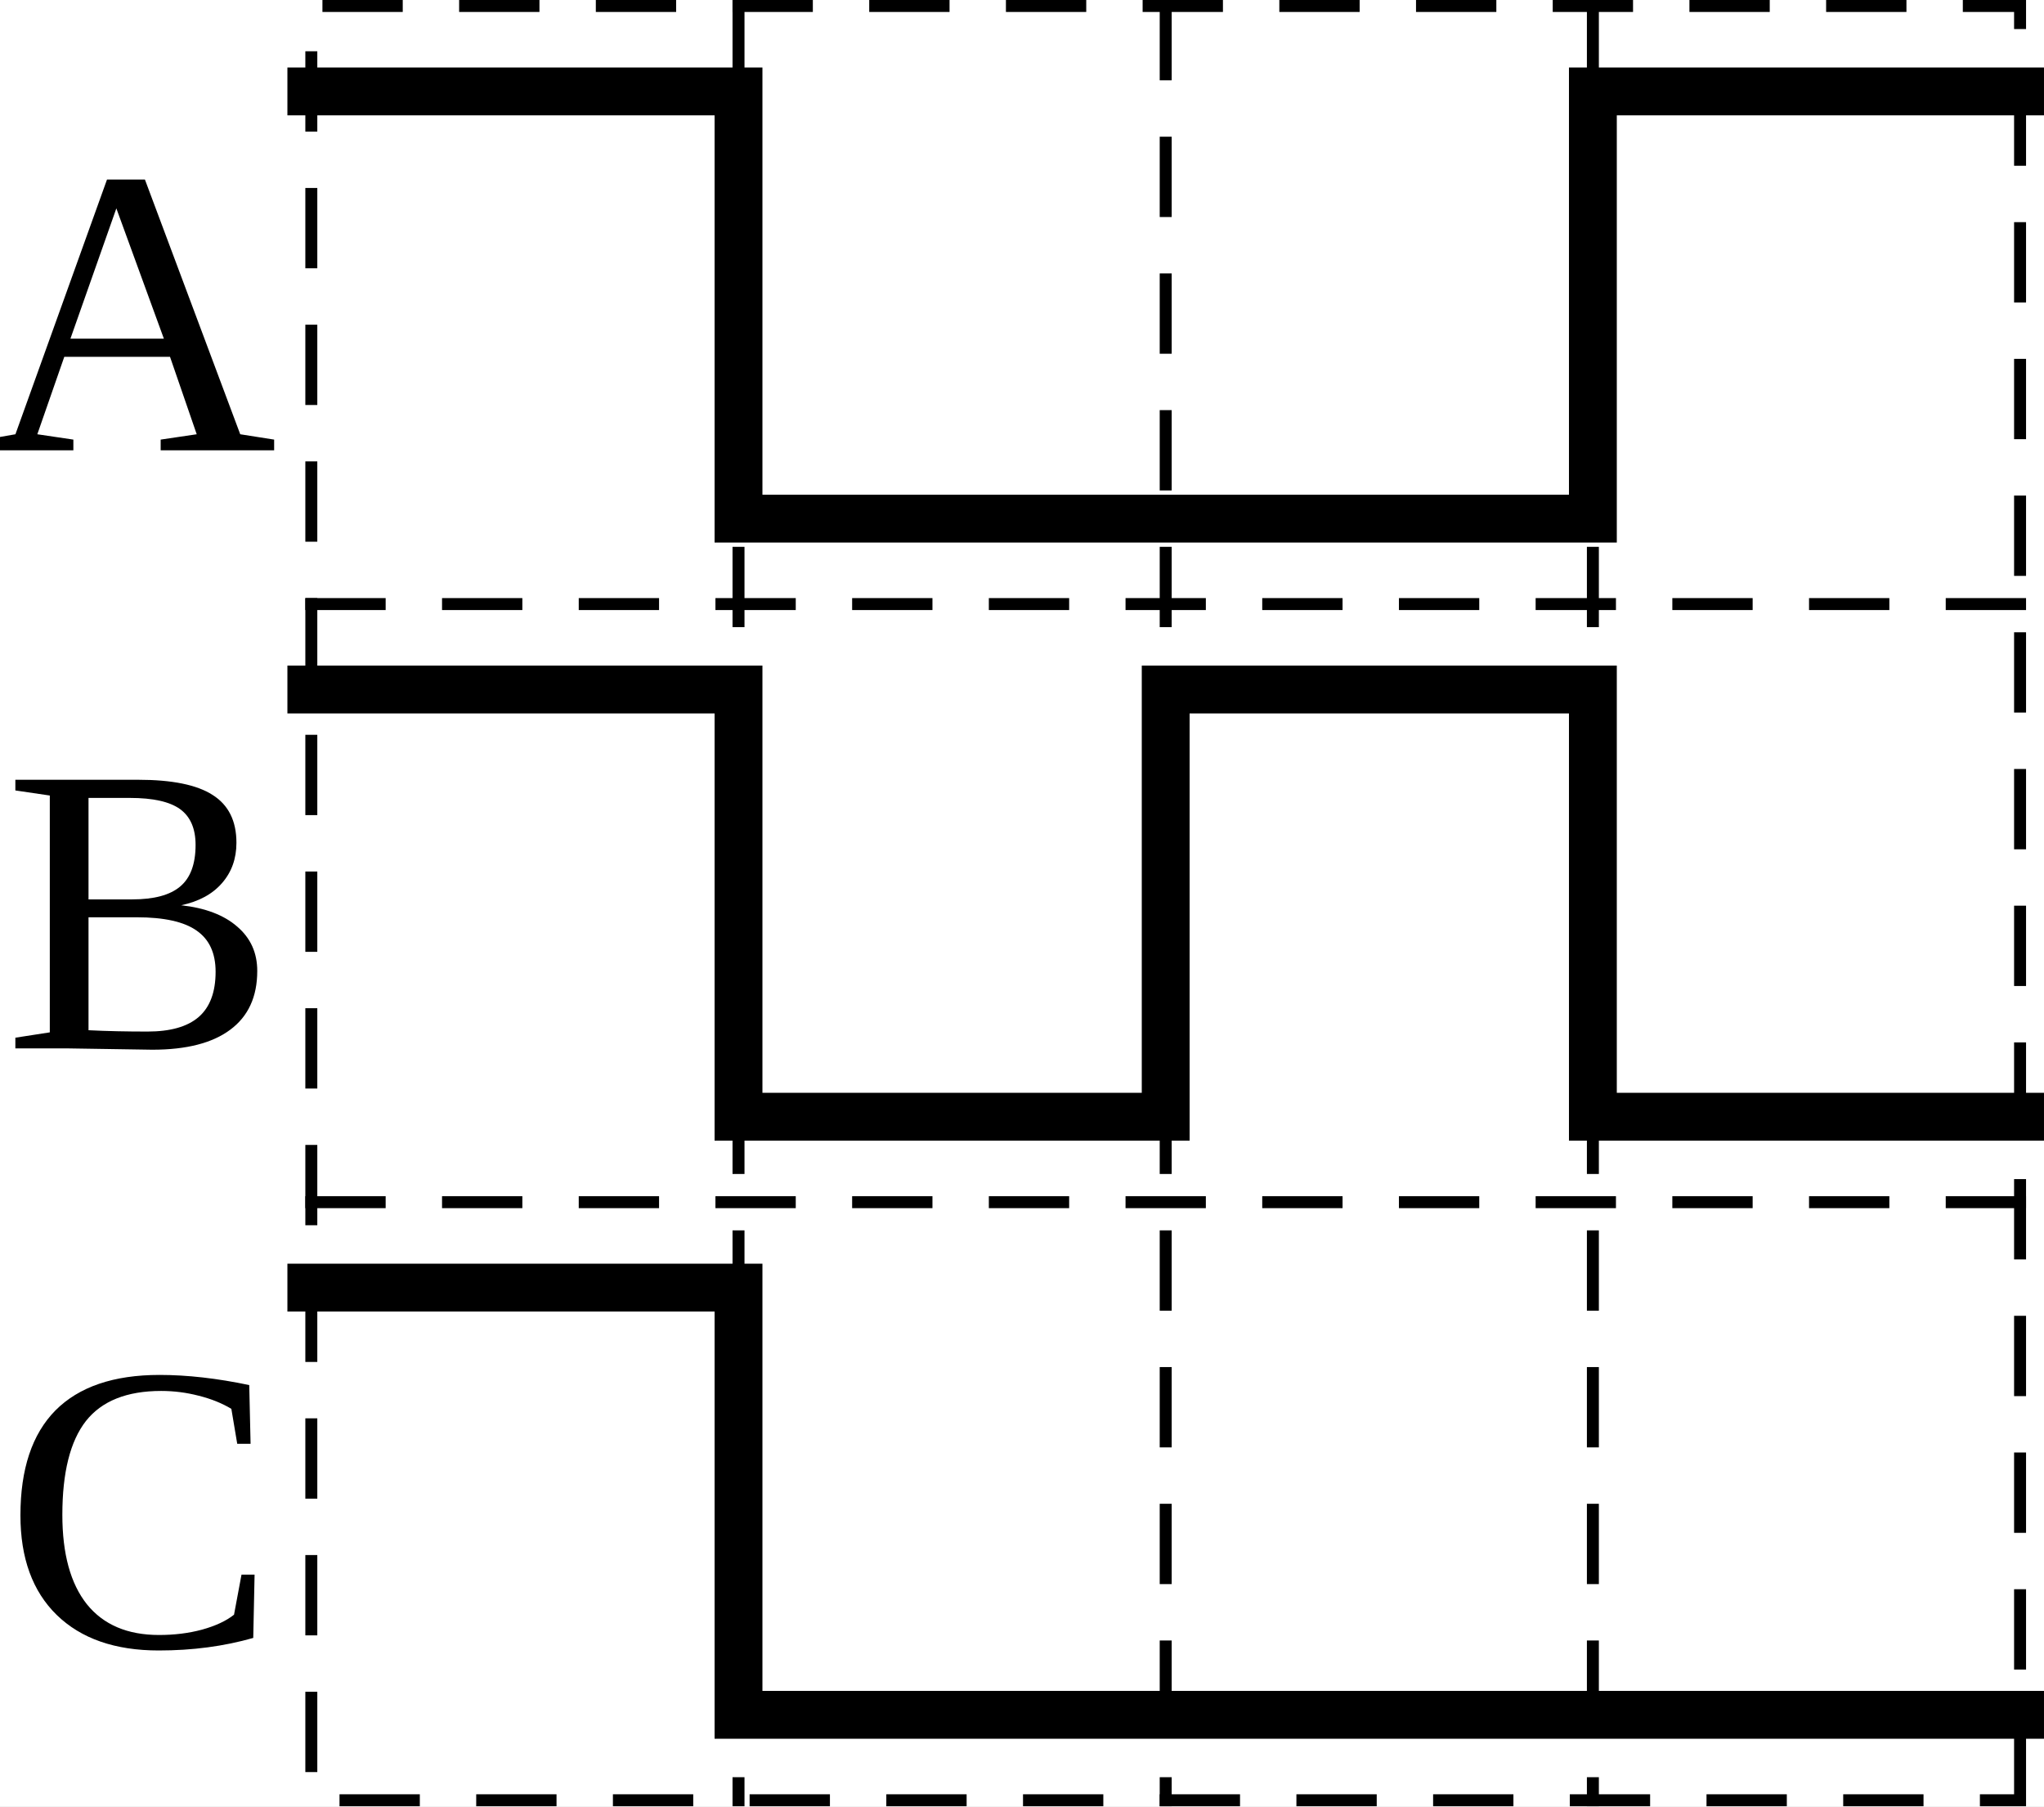
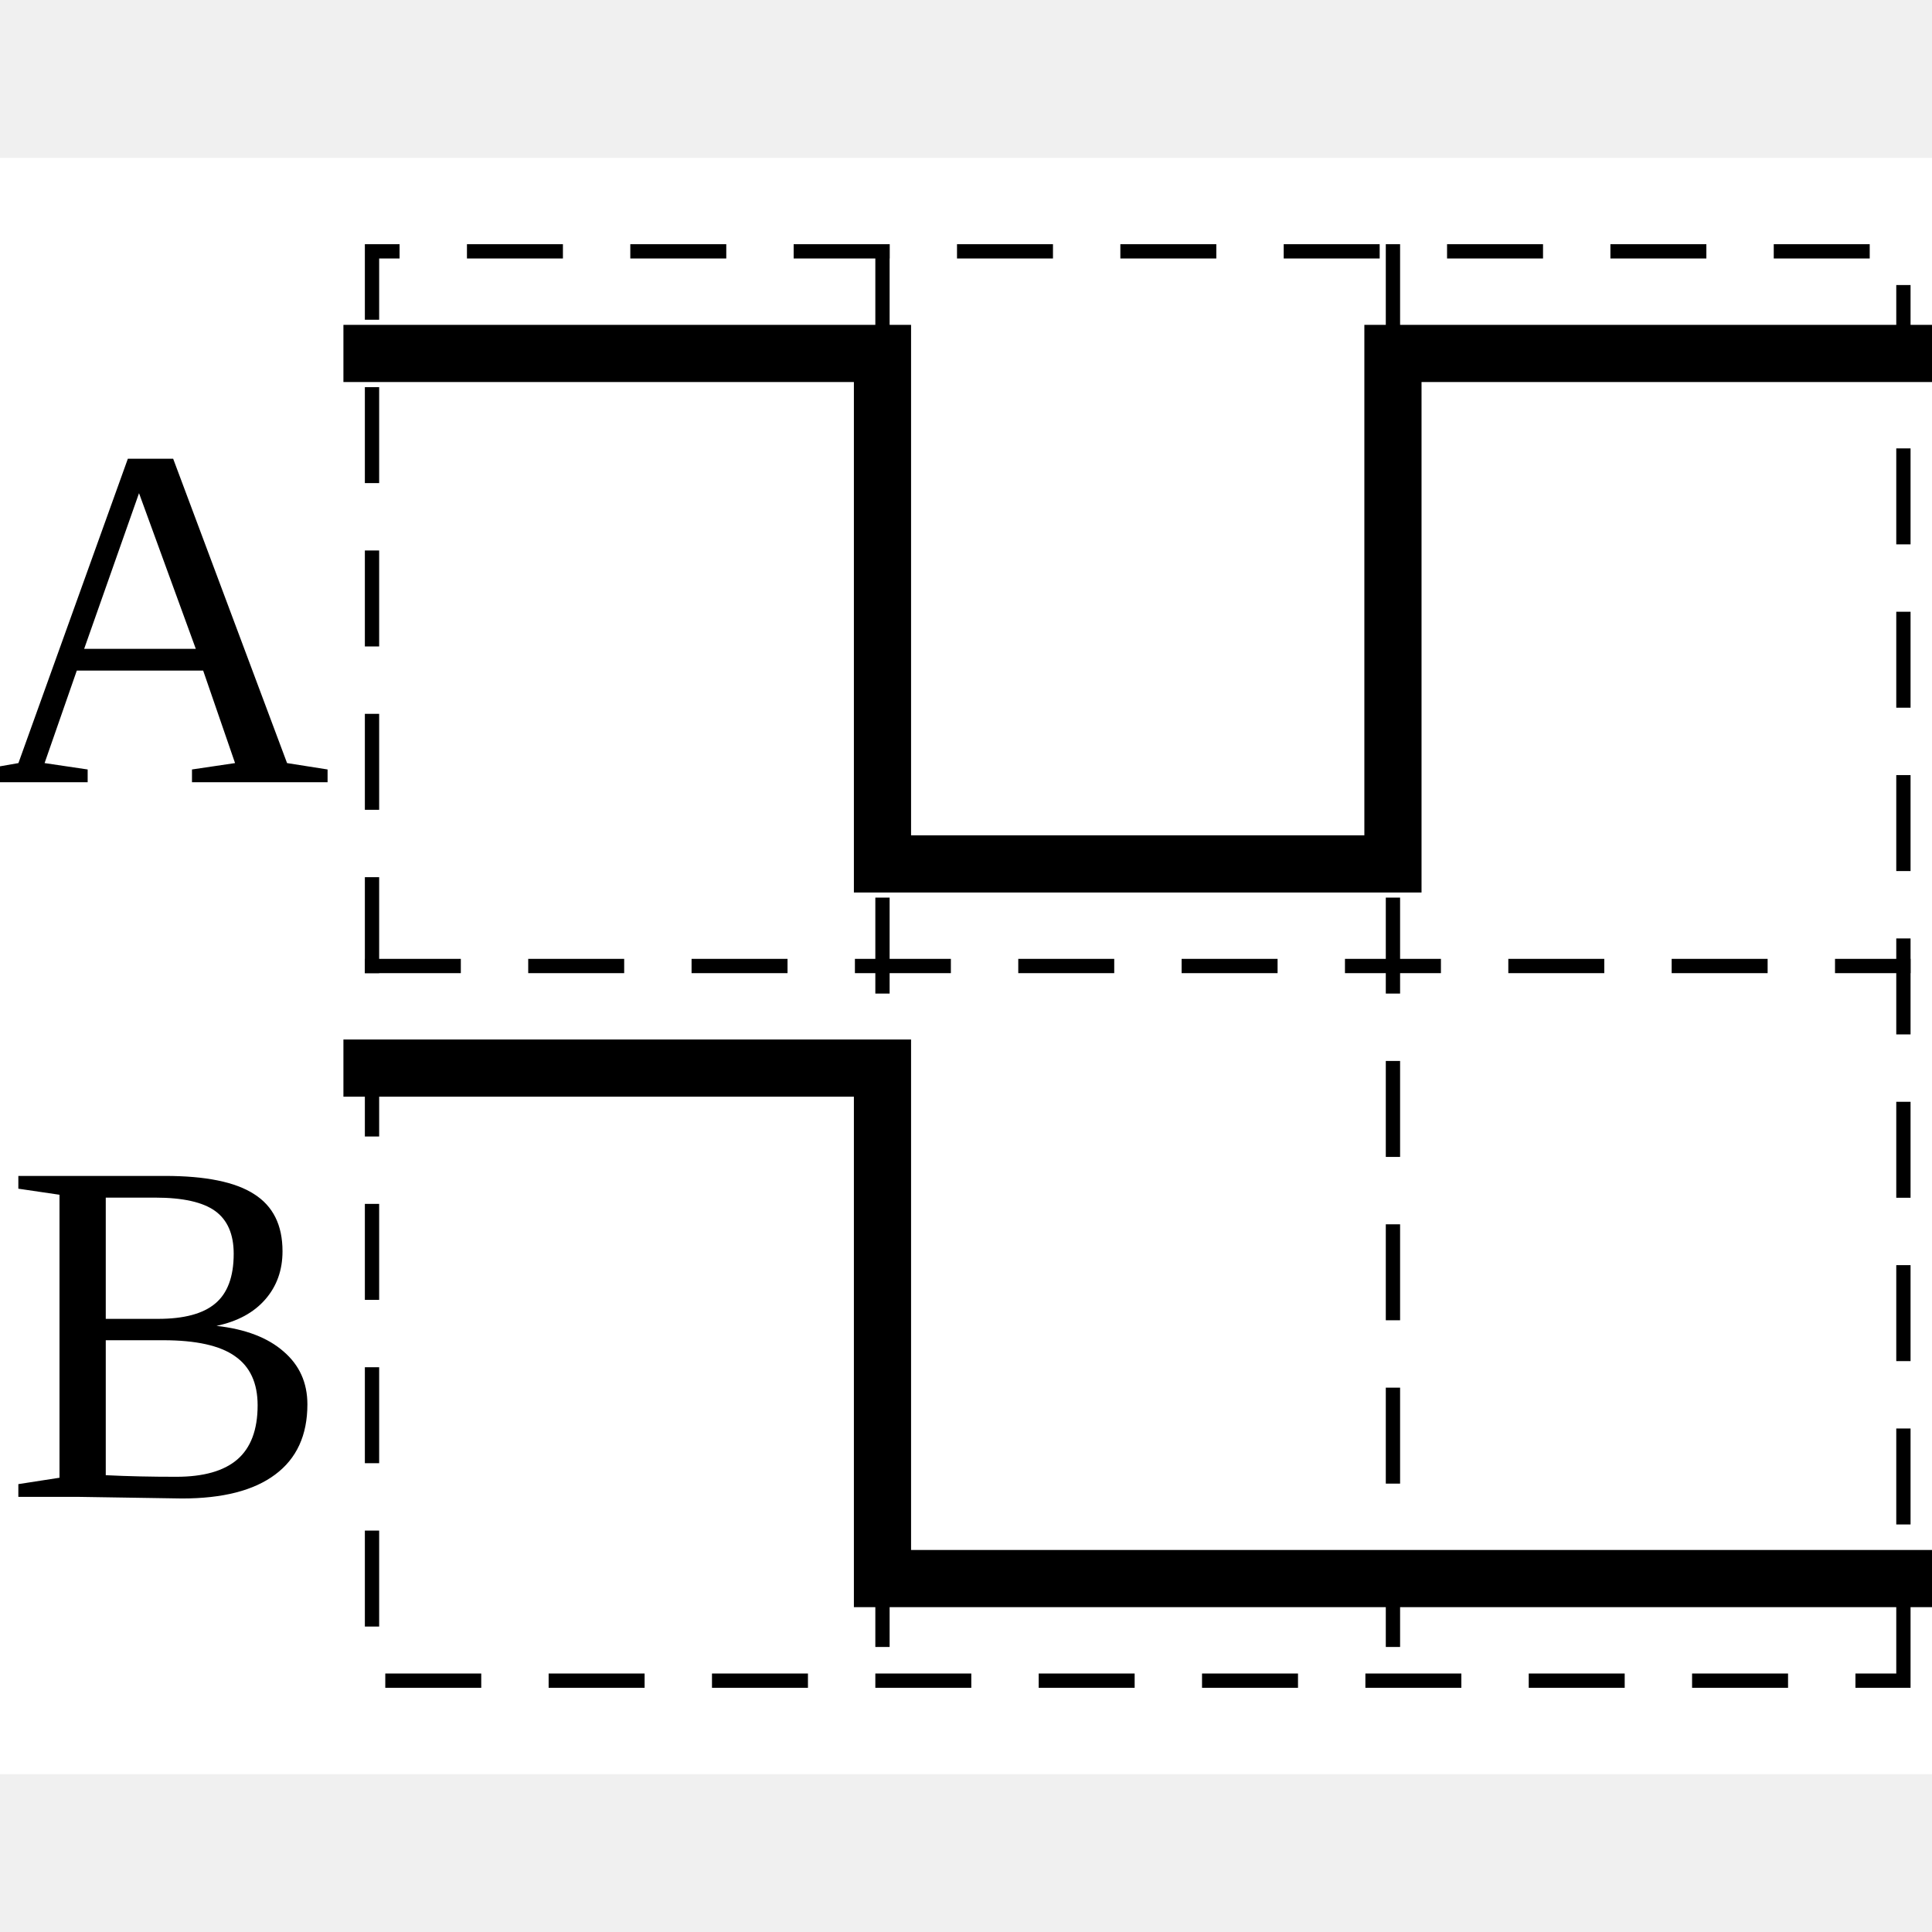
- <svg xmlns="http://www.w3.org/2000/svg" width="17.943mm" height="15.855mm" viewBox="251 63 119.619 105.7" version="1.1" id="svg134">
-   <defs id="defs138" />
-   <rect style="color:#000000;display:inline;overflow:visible;visibility:visible;fill:#ffffff;fill-opacity:1;fill-rule:nonzero;stroke:none;stroke-width:2.799;stroke-linecap:square;stroke-linejoin:round;stroke-miterlimit:4;stroke-dasharray:none;stroke-dashoffset:0;stroke-opacity:1;marker:none;enable-background:accumulate" id="rect4682" width="119.619" height="105.7" x="251" y="63" ry="0.002" />
-   <path style="fill:none;stroke:#000000;stroke-width:2.8;stroke-linecap:square" id="path2" d="m 269.219,68.35 h 25 v 25 h 25 25 v -25 h 25" />
-   <path style="fill:none;stroke:#000000;stroke-width:2.8;stroke-linecap:square" id="path4" d="m 269.219,103.35 h 25 v 25 h 25 v -25 h 25 v 25 h 25" />
-   <path style="fill:none;stroke:#000000;stroke-width:2.8;stroke-linecap:square" id="path6" d="m 269.219,138.35 h 25 v 25 h 25 25 25" />
-   <path style="fill:none;stroke:#000000;stroke-width:0.7;stroke-linecap:square;stroke-dasharray:4, 4" id="path24" d="m 269.219,98.35 h 100" />
-   <path style="fill:none;stroke:#000000;stroke-width:0.7;stroke-linecap:square;stroke-dasharray:4, 4" id="path26" d="m 269.219,133.35 h 100" />
-   <path style="fill:none;stroke:#000000;stroke-width:0.7;stroke-linecap:square;stroke-dasharray:4, 4" id="path28" d="m 369.219,168.35 v -105 h -100 v 105 h 100" />
-   <path style="fill:none;stroke:#000000;stroke-width:0.7;stroke-linecap:square;stroke-dasharray:4, 4" id="path30" d="m 294.219,63.35 v 105" />
-   <path style="fill:none;stroke:#000000;stroke-width:0.7;stroke-linecap:square;stroke-dasharray:4, 4" id="path32" d="m 319.219,63.35 v 105" />
-   <path style="fill:none;stroke:#000000;stroke-width:0.7;stroke-linecap:square;stroke-dasharray:4, 4" id="path34" d="m 344.219,63.35 v 105" />
-   <g style="stroke-linecap:square" id="g130" transform="translate(-2.78125,-1.65)">
-     <text id="text124" style="font-size:24px;text-anchor:end;fill:#000000" y="91" x="270">A</text>
-     <text id="text126" style="font-size:24px;text-anchor:end;fill:#000000" y="126" x="270">B</text>
-     <text id="text128" style="font-size:24px;text-anchor:end;fill:#000000" y="161" x="270">C</text>
+ <svg xmlns="http://www.w3.org/2000/svg" width="14.193mm" height="14.193mm" viewBox="252 63 94.619 94.619" version="1.1" id="svg116">
+   <defs id="defs120" />
+   <g id="g4679" transform="translate(0,-0.3234532)">
+     <rect ry="0.002" y="71.054" x="252" height="79.159" width="94.619" id="rect4655" style="color:#000000;display:inline;overflow:visible;visibility:visible;fill:#ffffff;fill-opacity:1;fill-rule:nonzero;stroke:none;stroke-width:2.894;stroke-linecap:square;stroke-linejoin:round;stroke-miterlimit:4;stroke-dasharray:none;stroke-dashoffset:0;stroke-opacity:1;marker:none;enable-background:accumulate" />
+     <g transform="translate(0,-0.1267454)" id="g4666">
+       <path style="fill:none;stroke:#000000;stroke-width:2.8;stroke-linecap:square" id="path10" d="m 270.219,80.76 h 25 v 25 h 25 V 80.76 h 25" />
+       <path style="fill:none;stroke:#000000;stroke-width:2.8;stroke-linecap:square" id="path12" d="m 270.219,115.76 h 25 v 25 h 25 25" />
+       <path style="fill:none;stroke:#000000;stroke-width:0.7;stroke-linecap:square;stroke-dasharray:4, 4" id="path22" d="m 270.219,110.76 h 75" />
+       <path style="fill:none;stroke:#000000;stroke-width:0.7;stroke-linecap:square;stroke-dasharray:4, 4" id="path24" d="M 345.219,145.76 V 75.76 h -75 v 70 h 75" />
+       <path style="fill:none;stroke:#000000;stroke-width:0.7;stroke-linecap:square;stroke-dasharray:4, 4" id="path26" d="M 295.219,75.76 V 145.76" />
+       <path style="fill:none;stroke:#000000;stroke-width:0.7;stroke-linecap:square;stroke-dasharray:4, 4" id="path28" d="M 320.219,75.76 V 145.76" />
+       <g style="stroke-linecap:square" id="g112" transform="translate(-1.78125,10.75957)">
+         <text id="text108" style="font-size:24px;text-anchor:end;fill:#000000" y="91" x="270">A</text>
+         <text id="text110" style="font-size:24px;text-anchor:end;fill:#000000" y="126" x="270">B</text>
+       </g>
+     </g>
  </g>
</svg>
